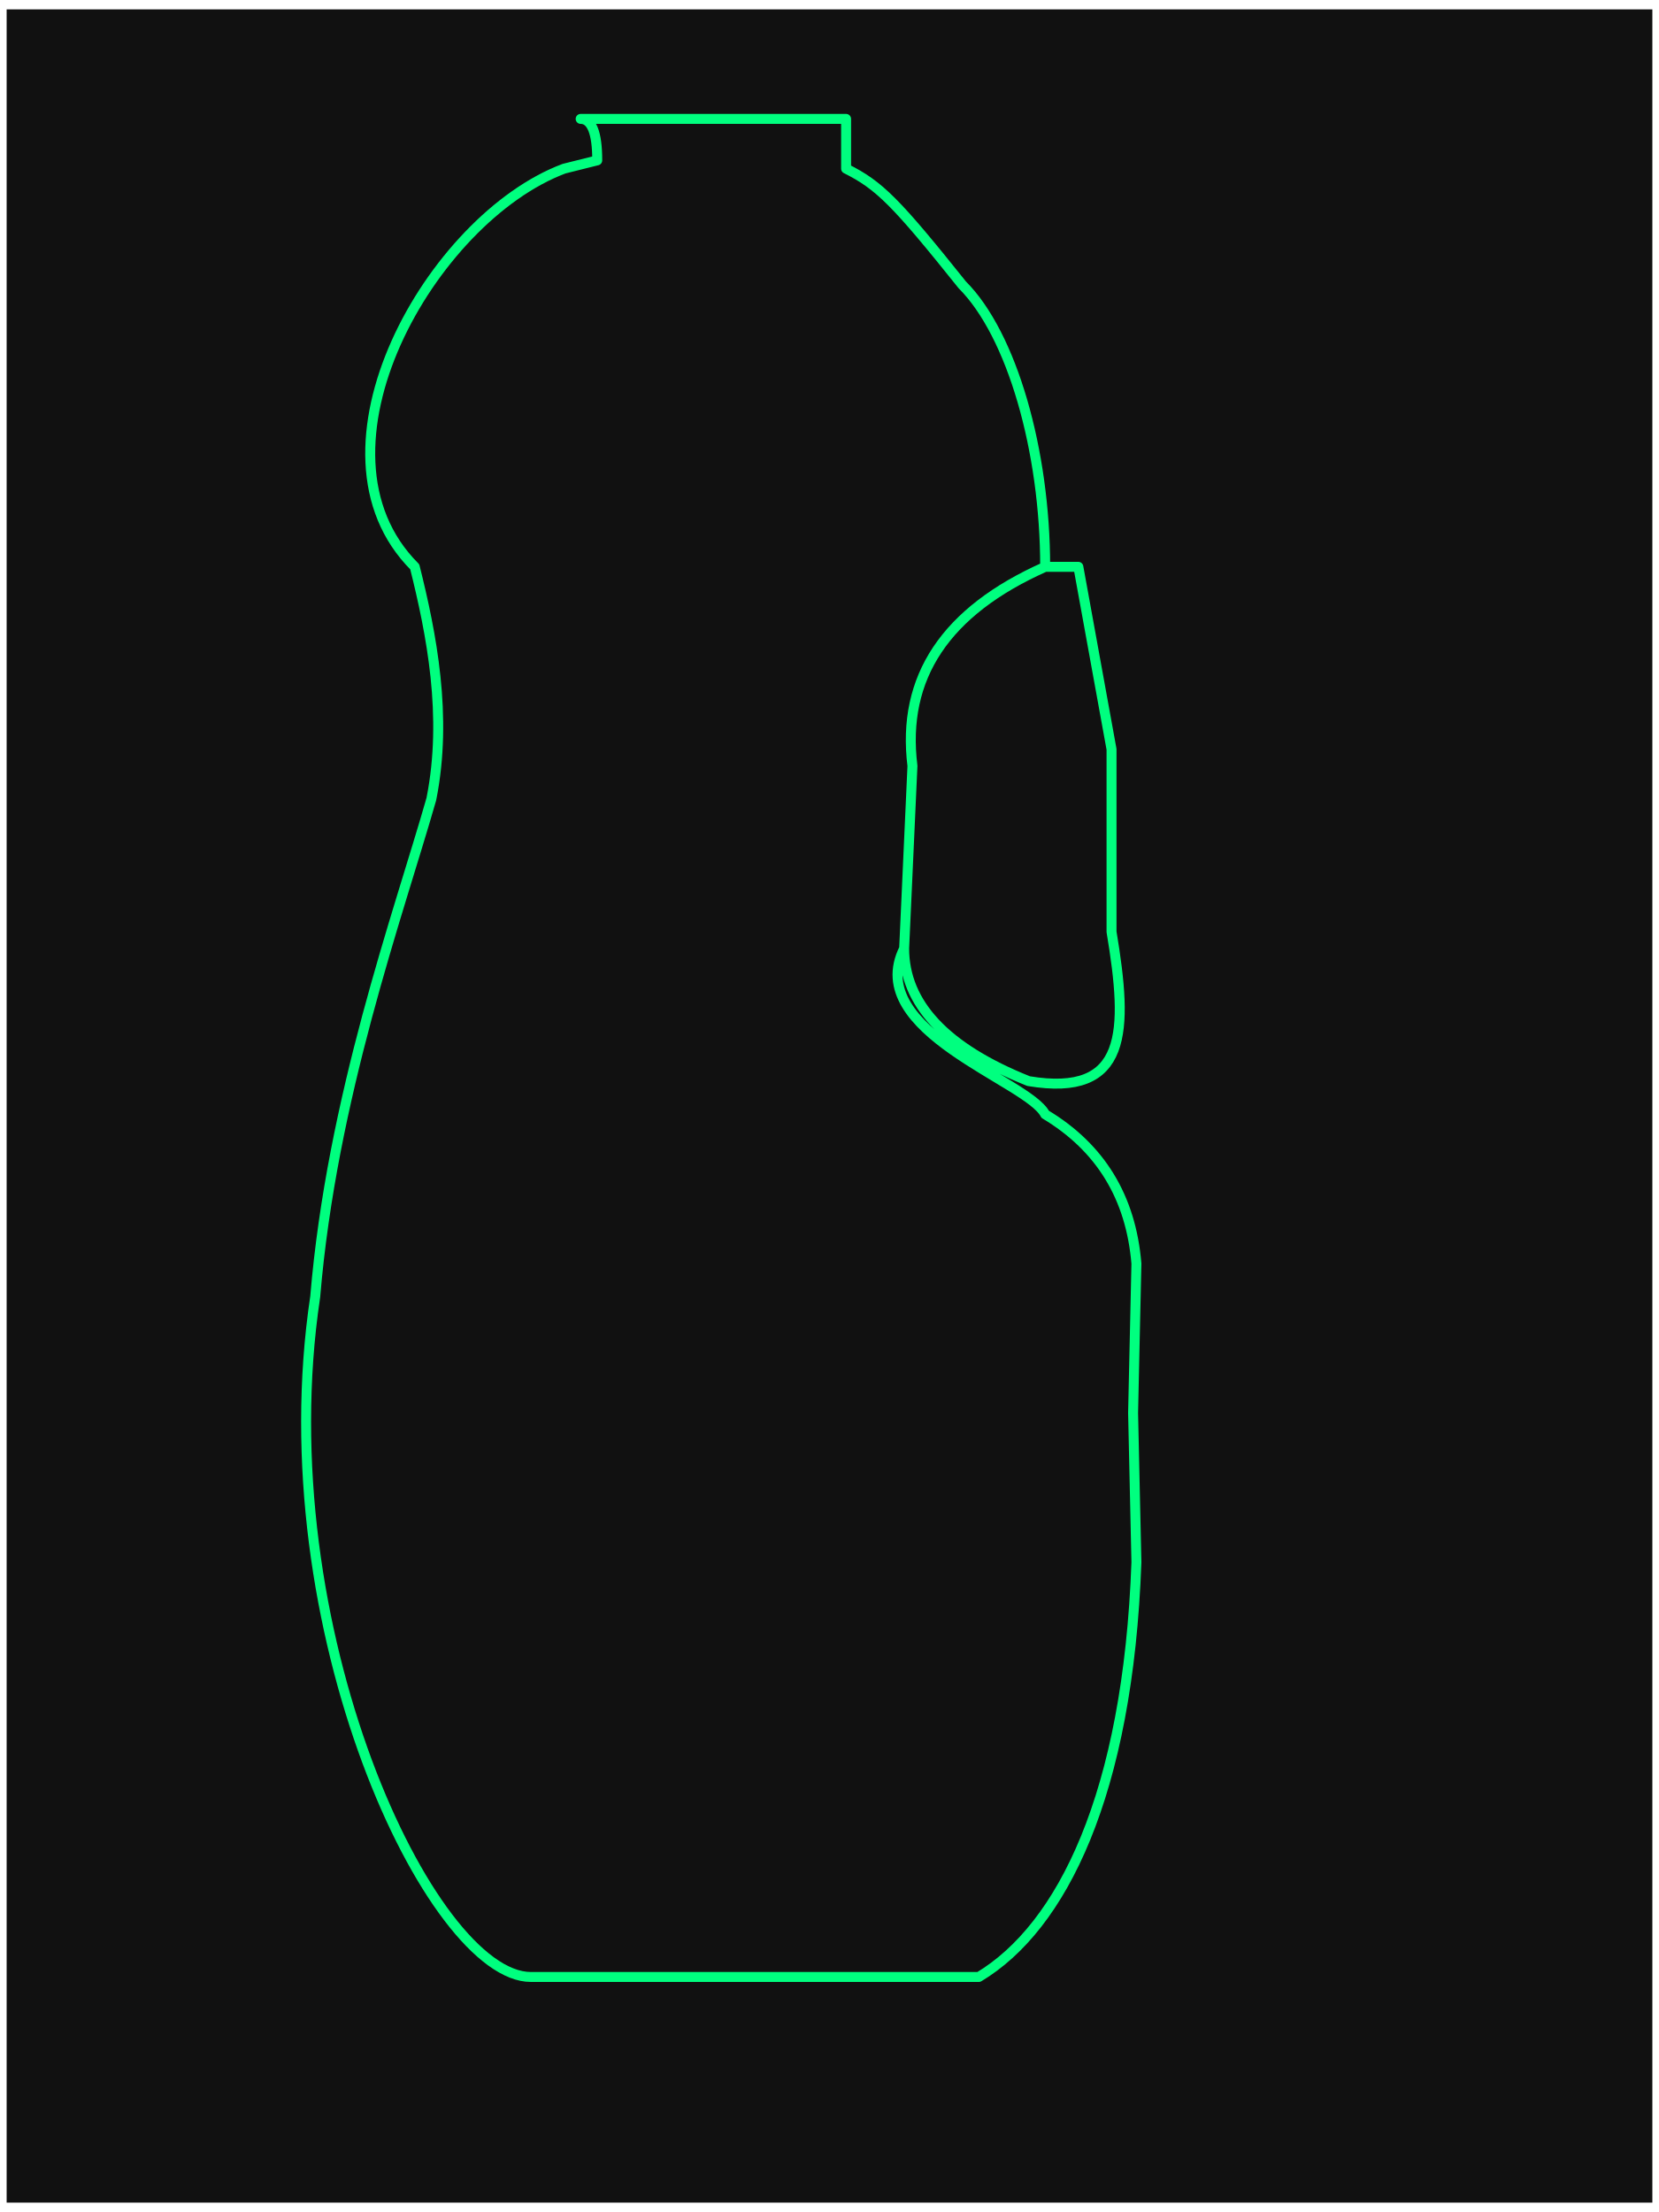
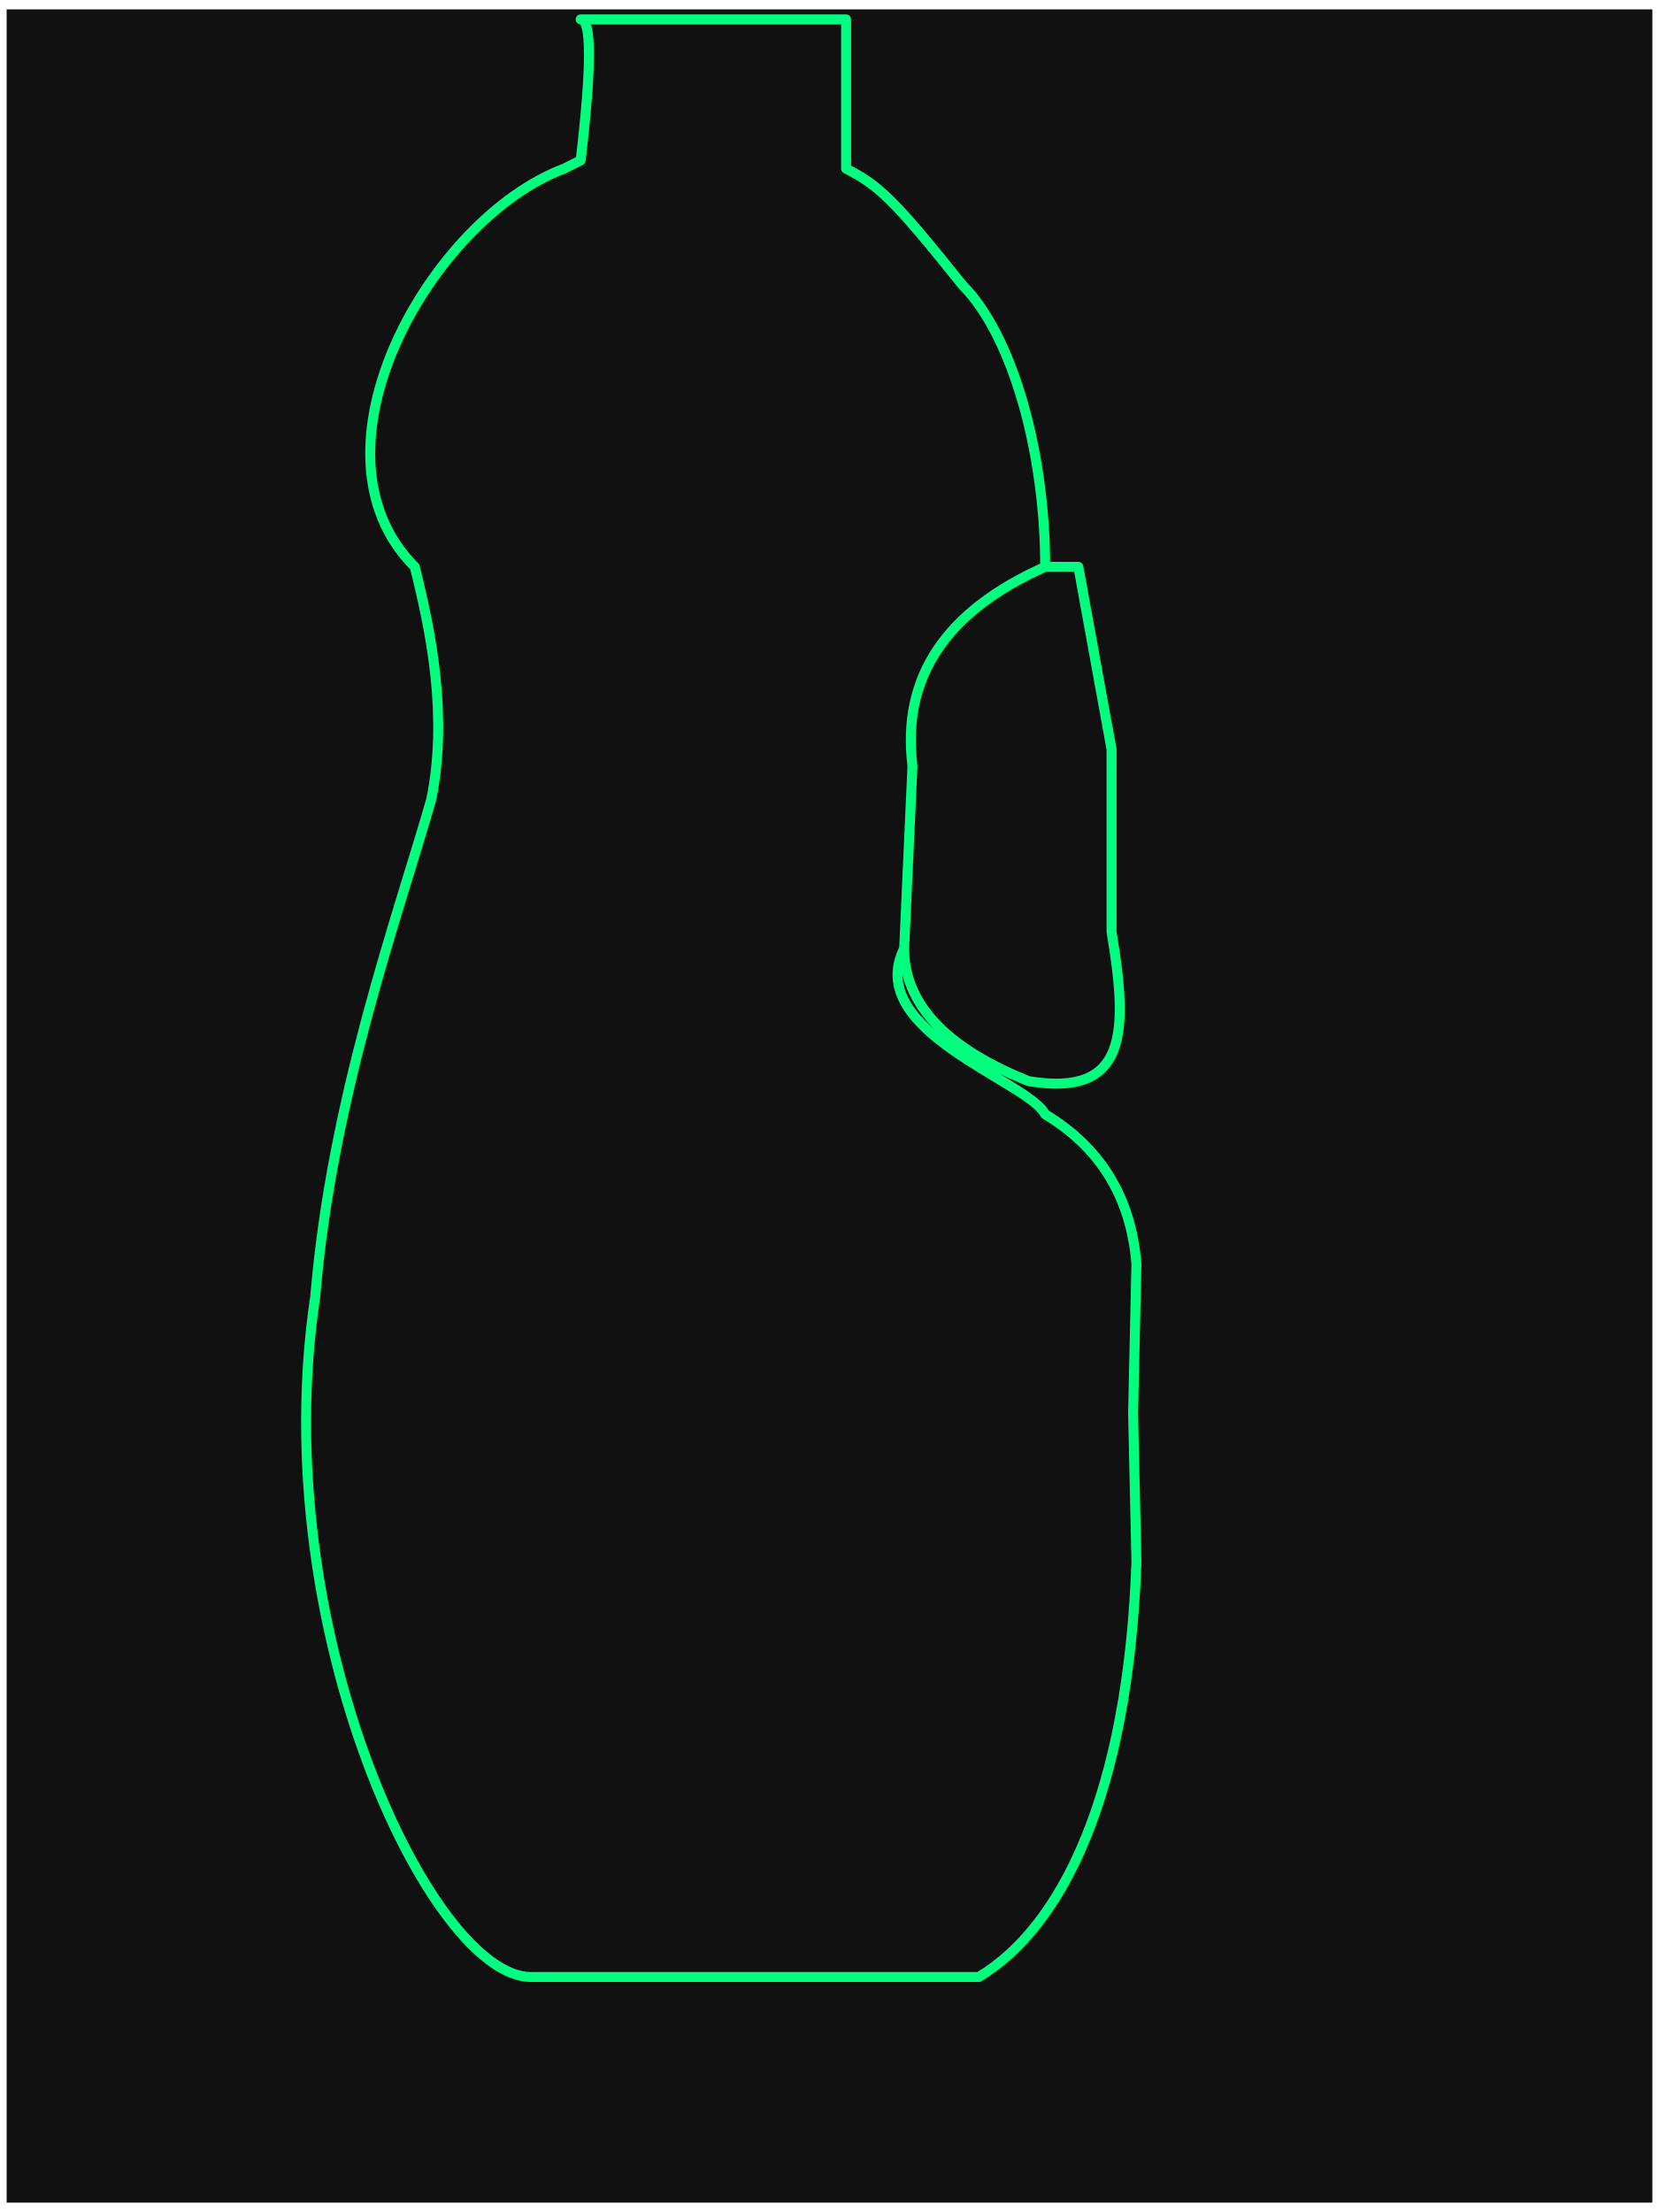
<svg xmlns="http://www.w3.org/2000/svg" viewBox="0 0 100 133" width="600" height="800" stroke="#fff" fill="none" stroke-width="0.8" stroke-linecap="round" stroke-linejoin="round">
  <rect width="100" height="133" fill="#111" />
-   <path stroke="#00ff7f" stroke-width="0.6" d="     M 35 7     L 51 7     Q 51 7 51 10     C 53 11 54 12 58 17     C 61 20 63 27 63 34     Q 54 38 55 46     L 54.5 57     C 52 62 62 65 63 67     Q 68 70 68.5 76     L 68.3 85     L 68.5 94     C 68 108 64 116 59 119     L 32 119     C 26 119 16 98 19 78     C 20 66 24 55 26 48     C 27 43 26 38 25 34     C 18 27 26 13 34 10     L 36 9.5     Q 36 7 35 7 Z     M 63 34     Q 54 38 55 46     L 54.5 57     Q 54.5 62 62 65     C 68 66 68 62 67 56     L 67 45     Q 65 34 65 34 Z   " />
+   <path stroke="#00ff7f" stroke-width="0.6" d="     M 35 1     L 51 1     Q 51 1 51 10     C 53 11 54 12 58 17     C 61 20 63 27 63 34     Q 54 38 55 46     L 54.5 57     C 52 62 62 65 63 67     Q 68 70 68.5 76     L 68.3 85     L 68.5 94     C 68 108 64 116 59 119     L 32 119     C 26 119 16 98 19 78     C 20 66 24 55 26 48     C 27 43 26 38 25 34     C 18 27 26 13 34 10     L 35 9.5     Q 36 1 35 1 Z     M 63 34     Q 54 38 55 46     L 54.5 57     Q 54.5 62 62 65     C 68 66 68 62 67 56     L 67 45     Q 65 34 65 34 Z   " />
</svg>
